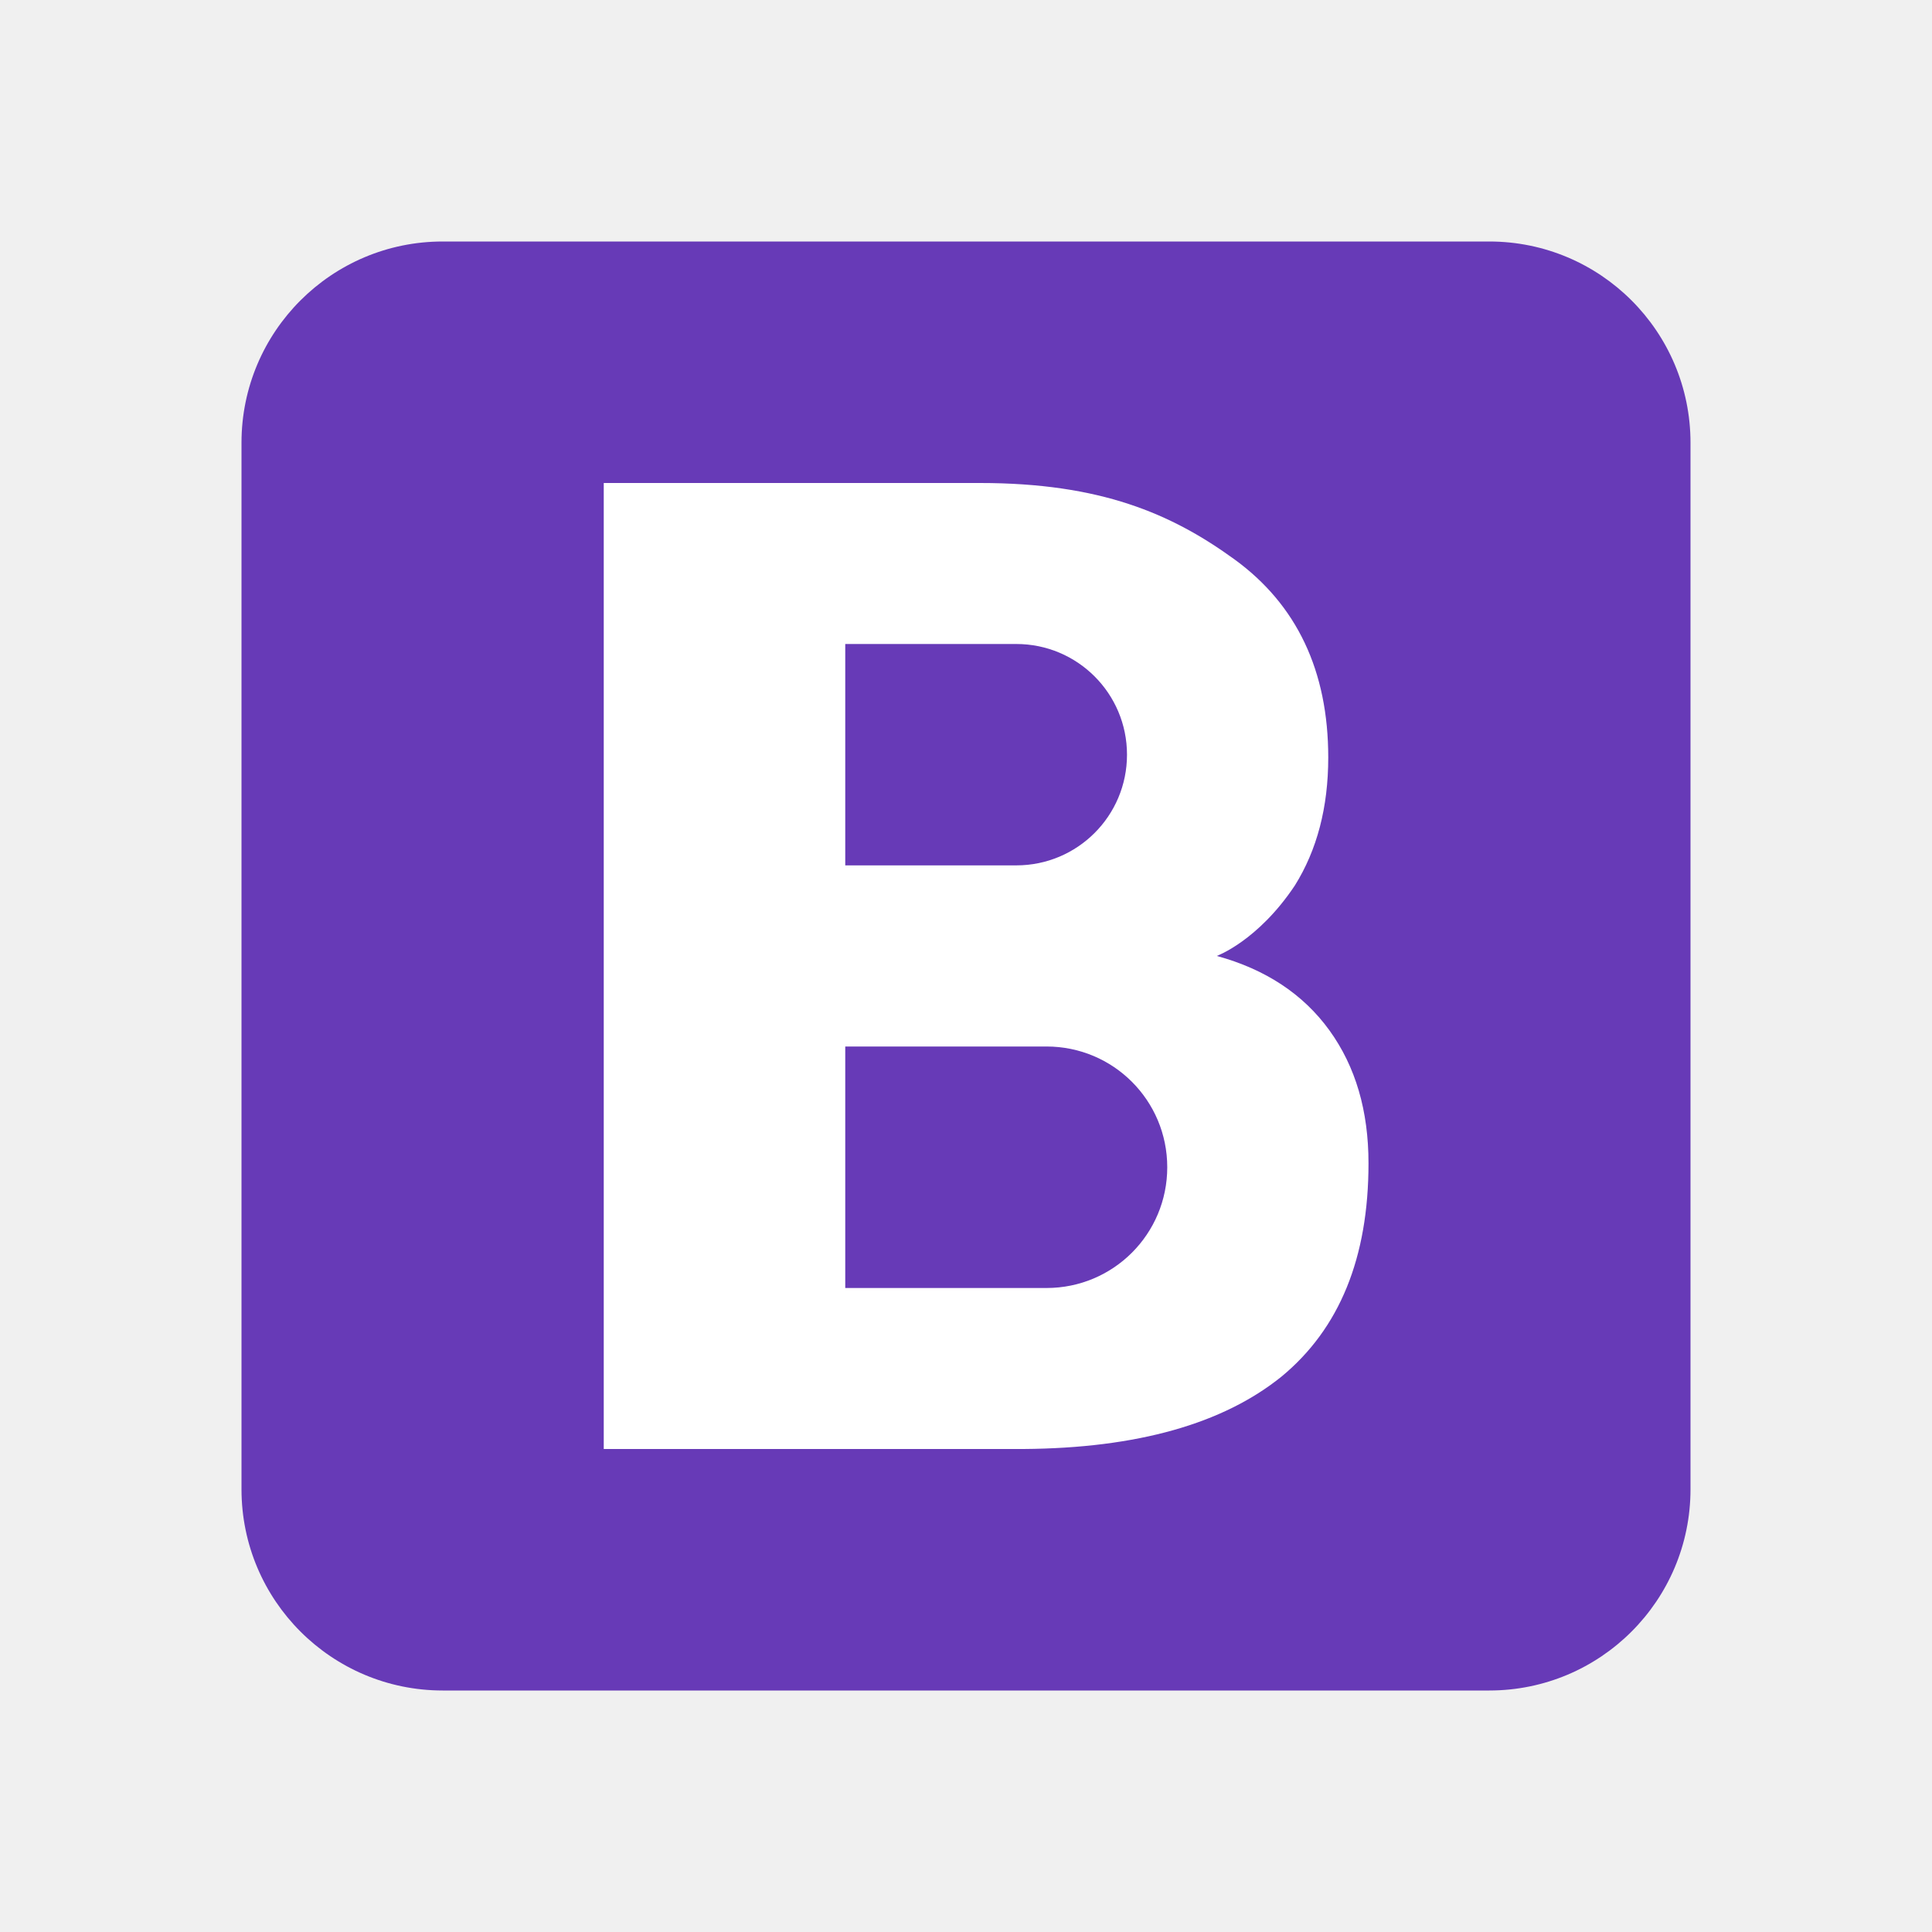
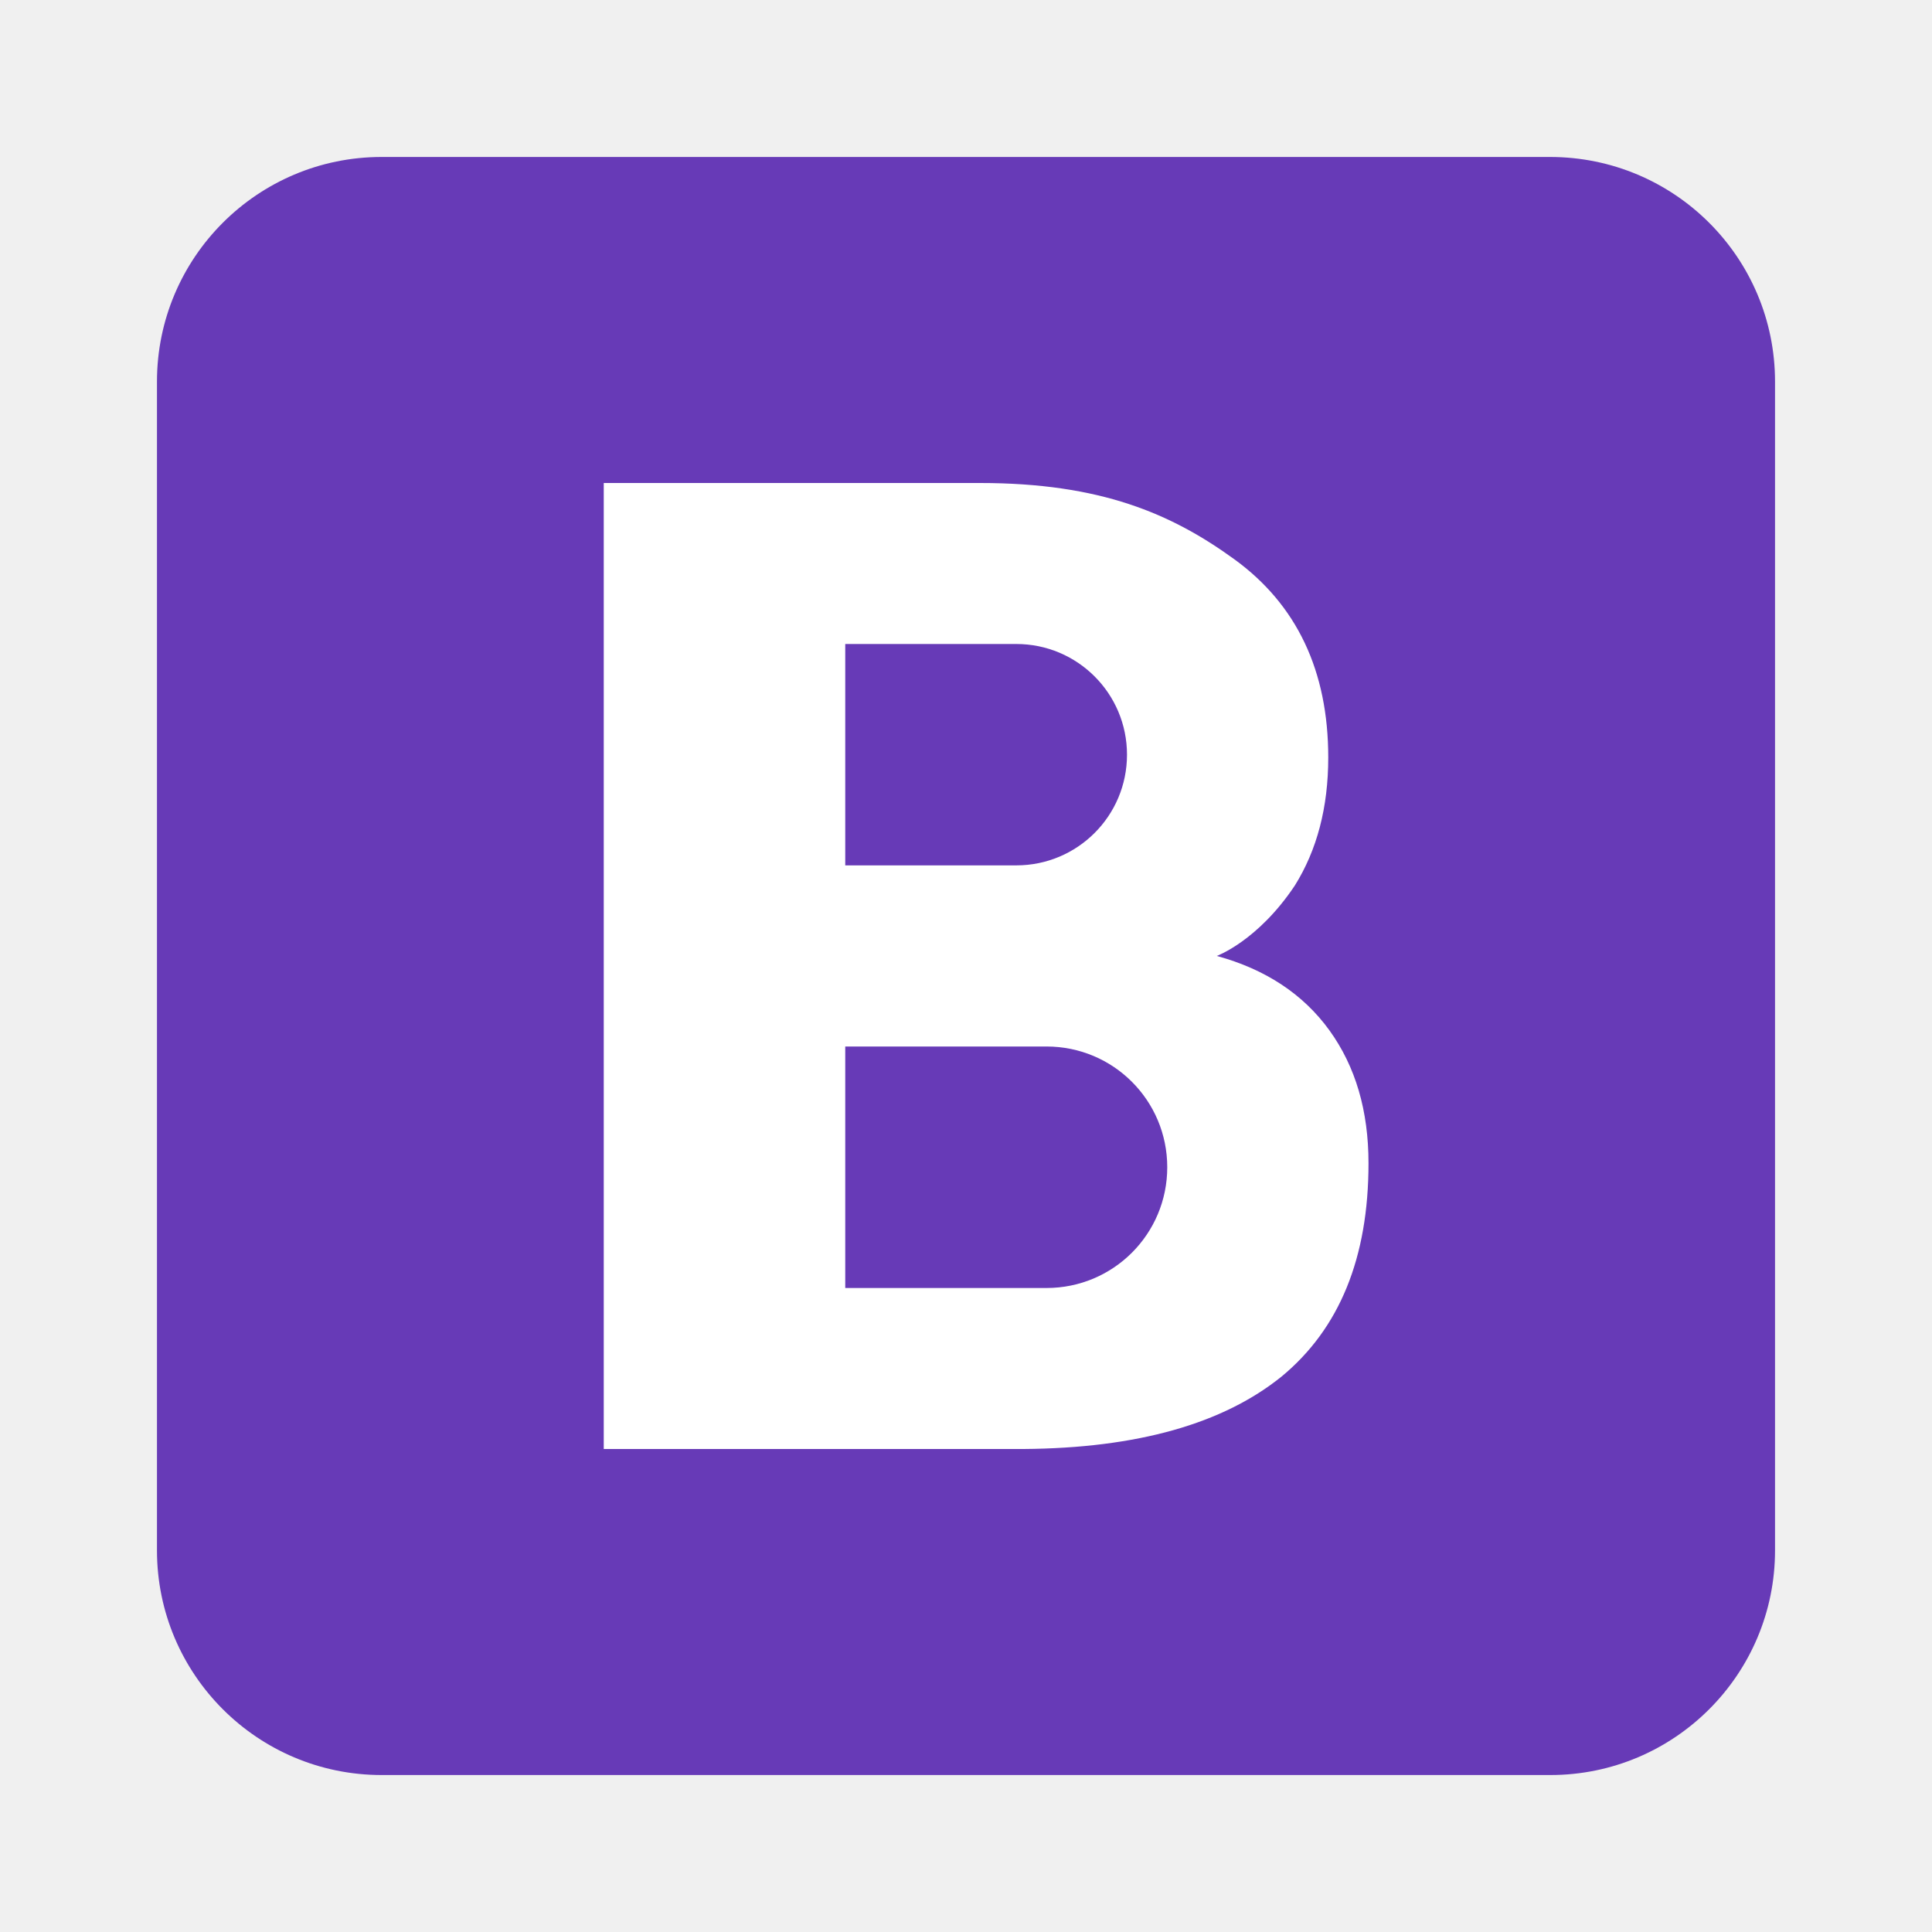
- <svg xmlns="http://www.w3.org/2000/svg" viewBox="0 0 48 48" width="480px" height="480px">
-   <path fill="#673ab7" d="M42,37c0,2.762-2.238,5-5,5H11c-2.761,0-5-2.238-5-5V11c0-2.762,2.239-5,5-5h26c2.762,0,5,2.238,5,5 V37z" />
-   <path fill="#fff" d="M33.03,25.6c-0.65-0.9-1.59-1.52-2.8-1.85c0,0,1.02-0.37,1.94-1.75c0.55-0.88,0.83-1.94,0.83-3.18 c0-2.15-0.78-3.8-2.34-4.93C29.1,12.76,27.34,12,24.35,12H15v24h10.43c2.83-0.02,4.96-0.63,6.41-1.8c1.44-1.19,2.16-2.95,2.16-5.3 C34,27.6,33.68,26.5,33.03,25.6z M21,16c0,0,4.17,0,4.25,0c1.52,0,2.75,1.23,2.75,2.75c0,1.52-1.23,2.75-2.75,2.75 c-0.08,0-4.25,0-4.25,0V16z M26,32h-5v-6h5c1.66,0,3,1.34,3,3C29,30.66,27.66,32,26,32z" />
+ <svg xmlns="http://www.w3.org/2000/svg" version="1.1" id="Layer_1" x="0px" y="0px" viewBox="0 0 480 480" style="enable-background:new 0 0 480 480;" xml:space="preserve">
+   <style type="text/css">
+ 	.st0{fill:#673AB7;}
+ 	.st1{fill:#FFFFFF;}
+ </style>
+   <path class="st0" d="M441,385.2c0,30.8-25,55.8-55.8,55.8H94.8C64,441,39,416,39,385.2V94.8C39,64,64,39,94.8,39h290.3  C416,39,441,64,441,94.8V385.2z" />
+   <path class="st1" d="M330.3,256c-6.5-9-15.9-15.2-28-18.5c0,0,10.2-3.7,19.4-17.5c5.5-8.8,8.3-19.4,8.3-31.8  c0-21.5-7.8-38-23.4-49.3C291,127.6,273.4,120,243.5,120H150v240h104.3c28.3-0.2,49.6-6.3,64.1-18c14.4-11.9,21.6-29.5,21.6-53  C340,276,336.8,265,330.3,256z M210,160c0,0,41.7,0,42.5,0c15.2,0,27.5,12.3,27.5,27.5S267.7,215,252.5,215c-0.8,0-42.5,0-42.5,0  V160z M260,320h-50v-60h50c16.6,0,30,13.4,30,30S276.6,320,260,320z" />
</svg>
